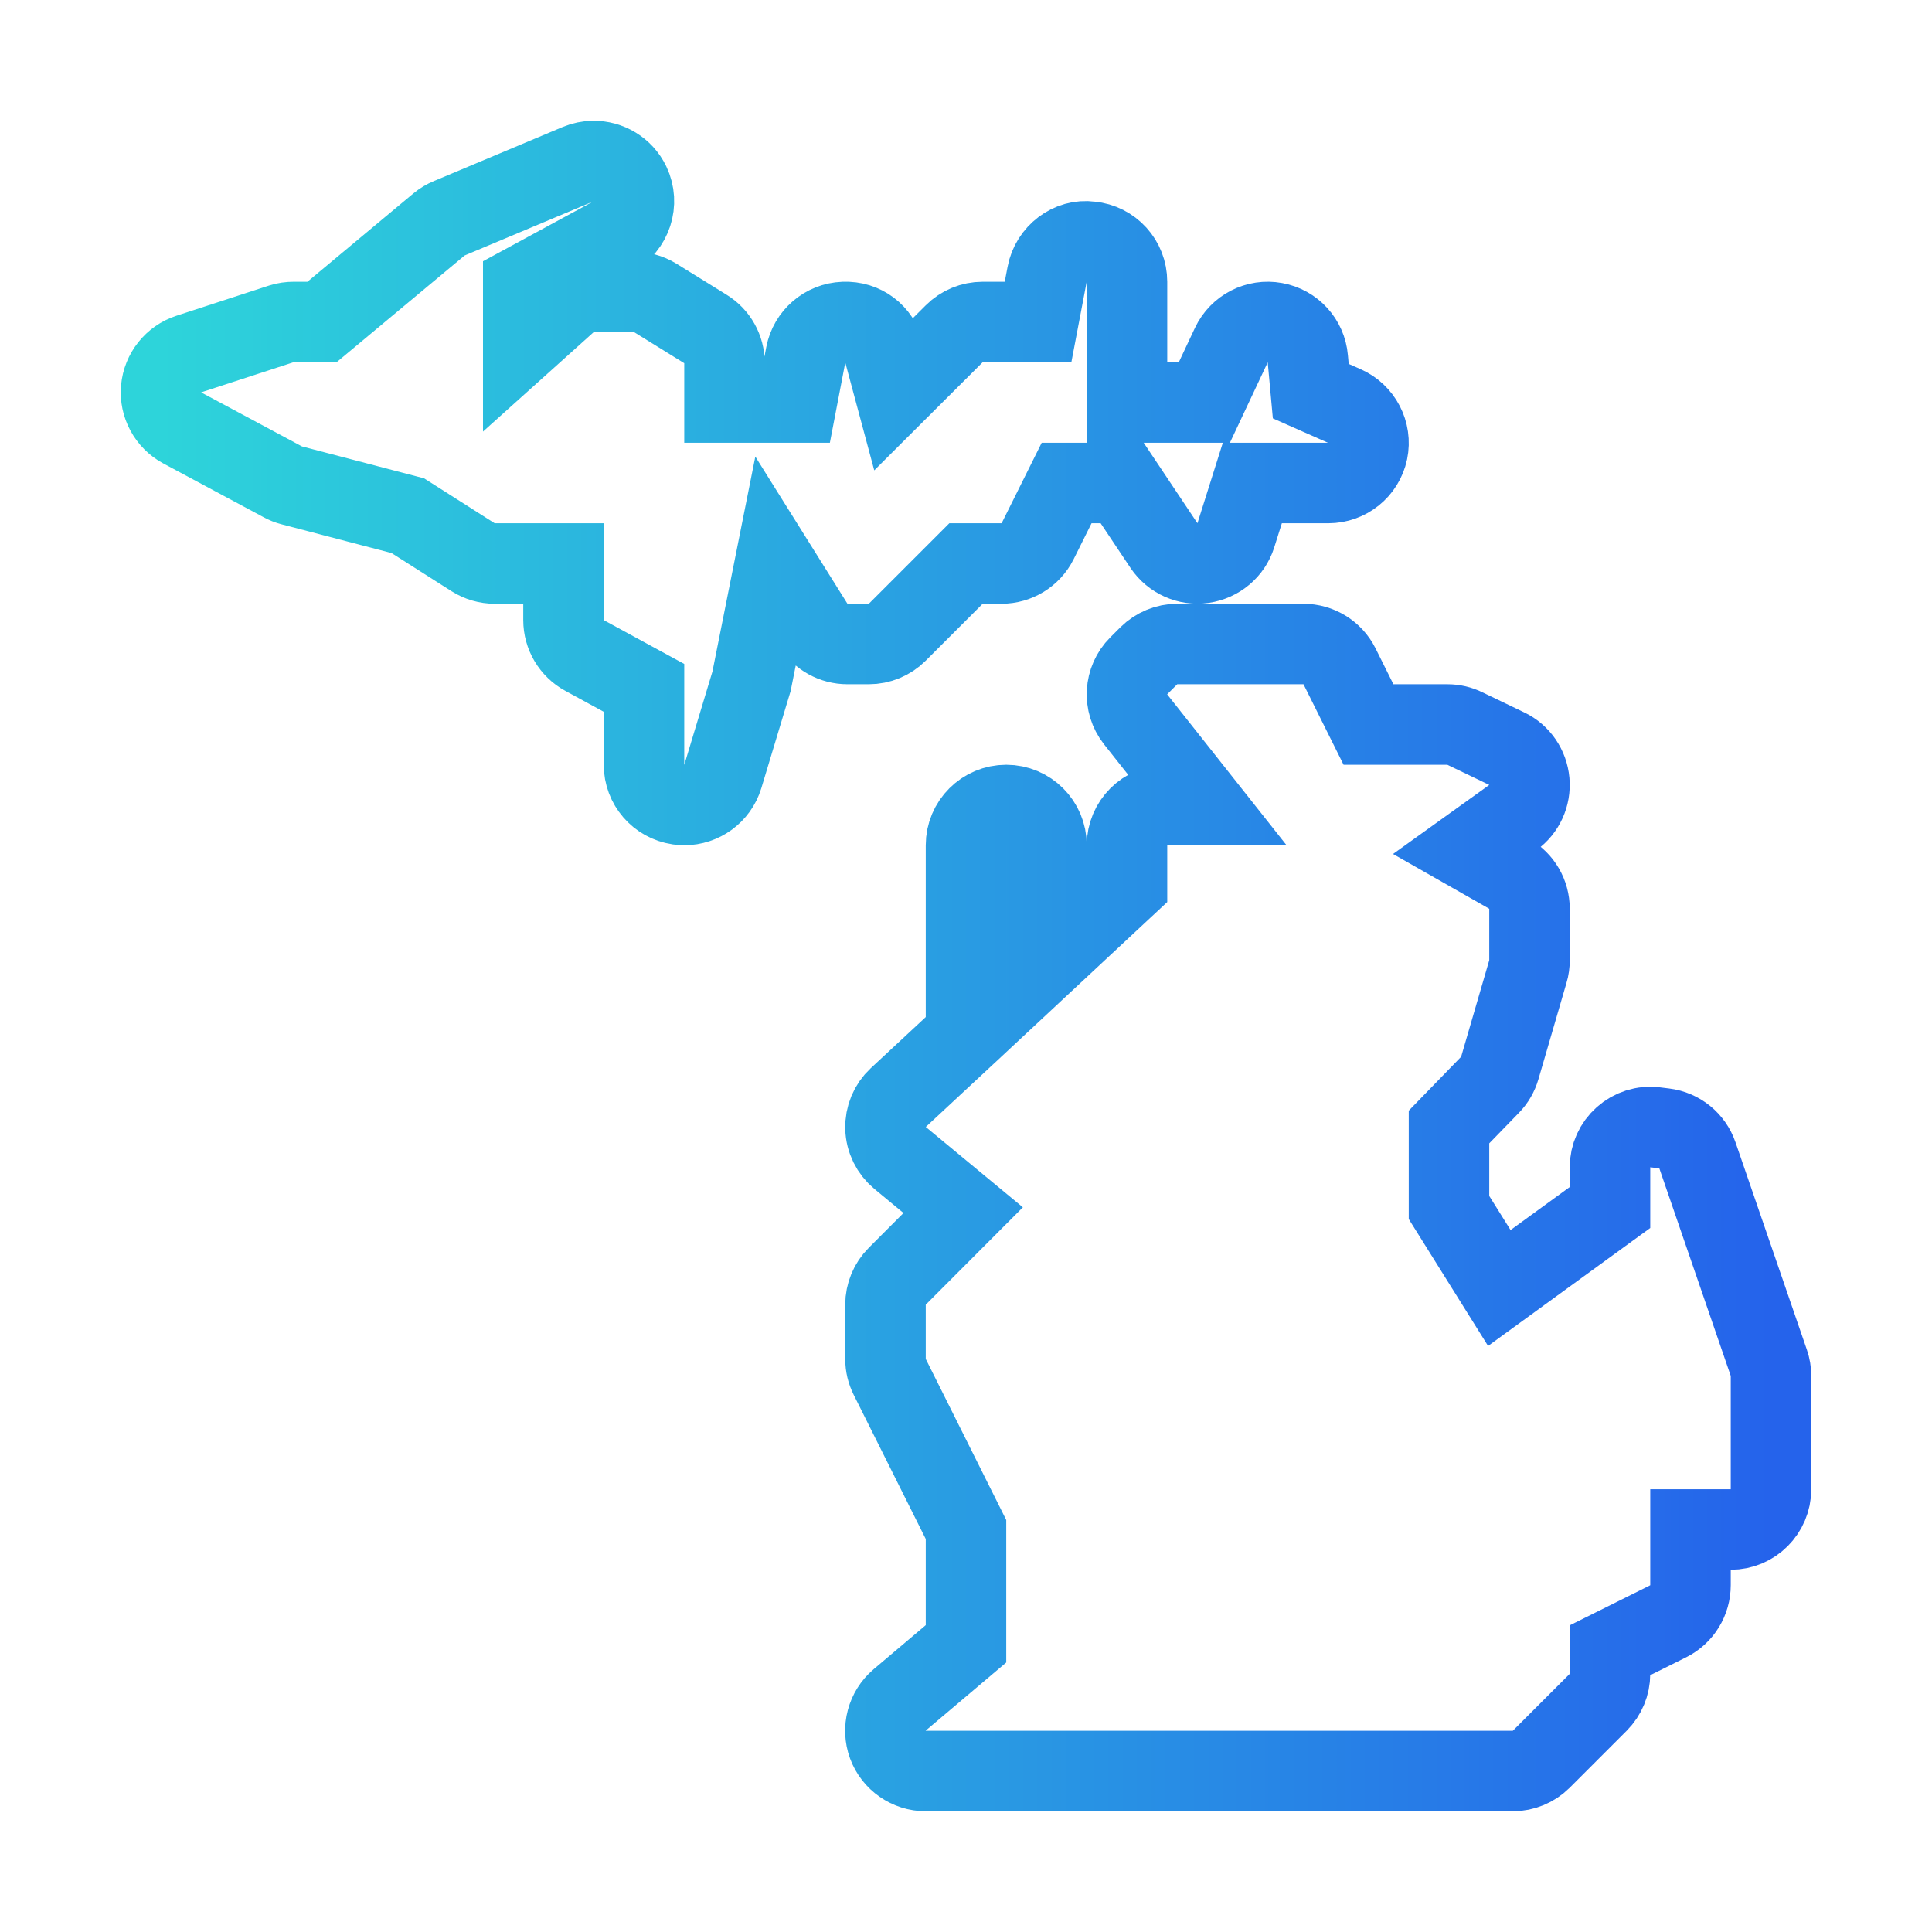
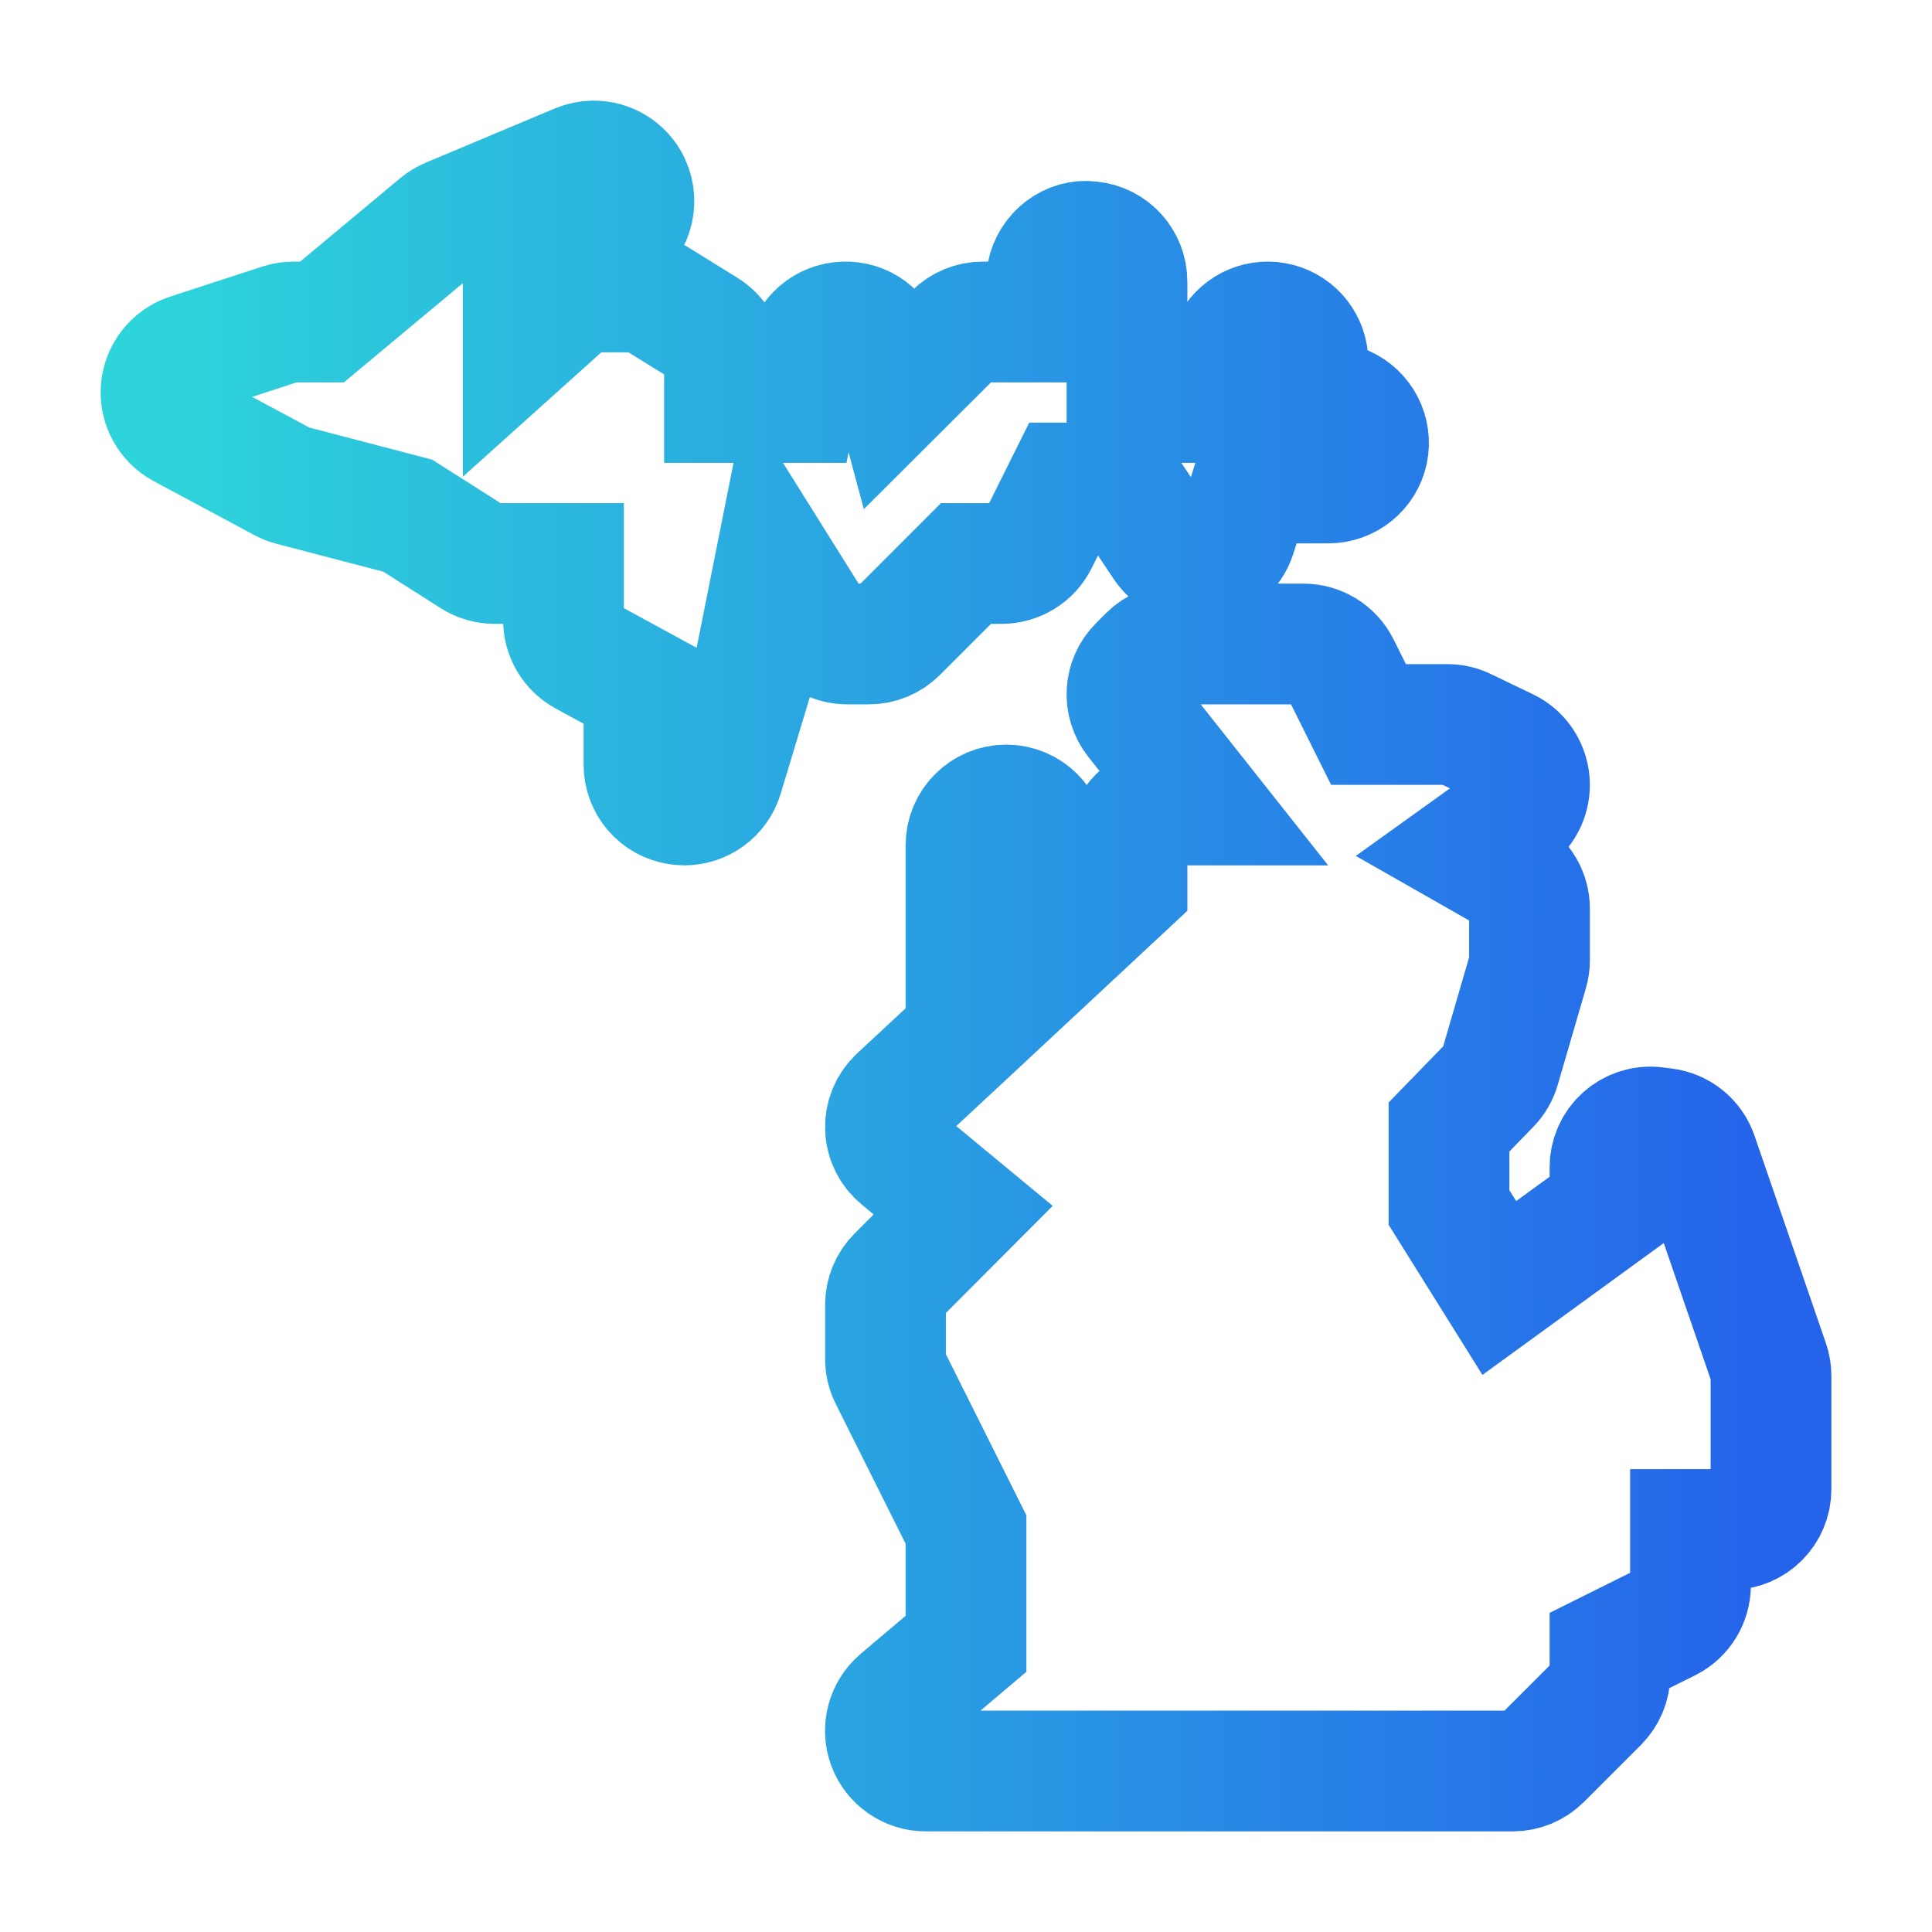
<svg xmlns="http://www.w3.org/2000/svg" width="24" height="24" viewBox="0 0 24 24" fill="none">
-   <path d="M7.369 2C7.306 2.001 7.243 2.014 7.182 2.039L5.582 2.711C5.536 2.73 5.494 2.755 5.455 2.787L4 4H3.65C3.598 4 3.546 4.007 3.496 4.023L2.346 4.398C2.156 4.46 2.02 4.63 2.002 4.83C1.984 5.029 2.088 5.221 2.264 5.316L3.514 5.986C3.549 6.005 3.584 6.019 3.623 6.029L5.066 6.406L5.877 6.922C5.958 6.973 6.05 7 6.146 7H7V7.703C7 7.886 7.101 8.056 7.262 8.143L8 8.545V9.5C8 9.748 8.181 9.957 8.426 9.994C8.451 9.997 8.476 10 8.5 10C8.717 10 8.914 9.859 8.979 9.646L9.336 8.463L9.627 7.004L10.104 7.766C10.194 7.912 10.355 8 10.527 8H10.793C10.926 8 11.053 7.947 11.146 7.854L12 7H12.441C12.63 7 12.804 6.894 12.889 6.725L13.25 6H13.94L14.459 6.777C14.566 6.936 14.757 7.022 14.945 6.994C15.135 6.966 15.294 6.834 15.352 6.65L15.557 6H16.5C16.737 6 16.941 5.835 16.99 5.604C17.038 5.372 16.916 5.138 16.699 5.043L16.283 4.859L16.246 4.455C16.227 4.231 16.06 4.048 15.838 4.008C15.615 3.967 15.394 4.081 15.297 4.285L14.961 5H14V3.5C14 3.242 13.805 3.026 13.547 3.002C13.296 2.967 13.056 3.152 13.008 3.406L12.895 4H12.207C12.074 4 11.947 4.053 11.854 4.146L11.119 4.879L10.982 4.369C10.922 4.145 10.728 3.99 10.482 4C10.249 4.009 10.054 4.177 10.01 4.406L9.896 5H9V4.51C9 4.336 8.91 4.176 8.762 4.086L8.137 3.699C8.058 3.651 7.968 3.627 7.875 3.627H7.375C7.252 3.627 7.133 3.671 7.041 3.754L6.5 4.24V3.543L7.613 2.939C7.847 2.812 7.941 2.523 7.826 2.283C7.739 2.102 7.558 1.998 7.369 2ZM14.625 8C14.492 8 14.366 8.053 14.271 8.146L14.146 8.271C13.967 8.45 13.95 8.736 14.107 8.936L14.949 10H14.5C14.224 10 14 10.224 14 10.5V10.988L13 11.92V10.5C13 10.224 12.776 10 12.5 10C12.224 10 12 10.224 12 10.5V12.852L11.158 13.635C11.053 13.733 10.996 13.87 11 14.014C11.004 14.158 11.071 14.293 11.182 14.385L11.965 15.033L11.146 15.854C11.053 15.947 11 16.074 11 16.207V16.883C11 16.961 11.018 17.035 11.053 17.105L12 19V20.42L11.176 21.117C11.016 21.253 10.957 21.475 11.029 21.672C11.101 21.869 11.291 22 11.5 22H18.793C18.926 22 19.052 21.947 19.146 21.854L19.854 21.146C19.947 21.052 20 20.926 20 20.793V20.5L20.725 20.139C20.894 20.054 21 19.88 21 19.691V19H21.5C21.776 19 22 18.776 22 18.5V17.092C22 17.037 21.991 16.982 21.973 16.93L21.086 14.352C21.024 14.171 20.864 14.041 20.674 14.018L20.561 14.004C20.416 13.986 20.275 14.032 20.168 14.127C20.061 14.222 20 14.357 20 14.5V15L18.625 16L18 15V14L18.51 13.475C18.567 13.417 18.608 13.345 18.631 13.266L18.98 12.068C18.994 12.023 19 11.975 19 11.928V11.289C19 11.109 18.904 10.944 18.748 10.855L18.23 10.56L18.793 10.156C18.936 10.053 19.013 9.883 18.998 9.707C18.982 9.532 18.878 9.377 18.719 9.301L18.199 9.051C18.131 9.017 18.056 9 17.98 9H17L16.639 8.275C16.554 8.106 16.38 8 16.191 8H14.625Z" stroke="url(#paint0_linear_11_1160)" />
+   <path d="M7.369 2C7.306 2.001 7.243 2.014 7.182 2.039L5.582 2.711C5.536 2.73 5.494 2.755 5.455 2.787L4 4H3.65C3.598 4 3.546 4.007 3.496 4.023L2.346 4.398C2.156 4.46 2.02 4.63 2.002 4.83C1.984 5.029 2.088 5.221 2.264 5.316L3.514 5.986C3.549 6.005 3.584 6.019 3.623 6.029L5.066 6.406L5.877 6.922C5.958 6.973 6.05 7 6.146 7H7V7.703C7 7.886 7.101 8.056 7.262 8.143L8 8.545V9.5C8 9.748 8.181 9.957 8.426 9.994C8.451 9.997 8.476 10 8.5 10C8.717 10 8.914 9.859 8.979 9.646L9.336 8.463L9.627 7.004L10.104 7.766C10.194 7.912 10.355 8 10.527 8H10.793C10.926 8 11.053 7.947 11.146 7.854L12 7H12.441C12.63 7 12.804 6.894 12.889 6.725L13.25 6H13.94L14.459 6.777C14.566 6.936 14.757 7.022 14.945 6.994C15.135 6.966 15.294 6.834 15.352 6.65L15.557 6H16.5C16.737 6 16.941 5.835 16.99 5.604C17.038 5.372 16.916 5.138 16.699 5.043L16.283 4.859L16.246 4.455C16.227 4.231 16.06 4.048 15.838 4.008C15.615 3.967 15.394 4.081 15.297 4.285L14.961 5H14V3.5C14 3.242 13.805 3.026 13.547 3.002C13.296 2.967 13.056 3.152 13.008 3.406L12.895 4H12.207C12.074 4 11.947 4.053 11.854 4.146L11.119 4.879L10.982 4.369C10.922 4.145 10.728 3.99 10.482 4C10.249 4.009 10.054 4.177 10.01 4.406L9.896 5H9V4.51C9 4.336 8.91 4.176 8.762 4.086L8.137 3.699C8.058 3.651 7.968 3.627 7.875 3.627H7.375C7.252 3.627 7.133 3.671 7.041 3.754L6.5 4.24V3.543L7.613 2.939C7.847 2.812 7.941 2.523 7.826 2.283C7.739 2.102 7.558 1.998 7.369 2ZM14.625 8C14.492 8 14.366 8.053 14.271 8.146L14.146 8.271C13.967 8.45 13.95 8.736 14.107 8.936L14.949 10H14.5C14.224 10 14 10.224 14 10.5V10.988L13 11.92V10.5C13 10.224 12.776 10 12.5 10C12.224 10 12 10.224 12 10.5V12.852L11.158 13.635C11.053 13.733 10.996 13.87 11 14.014C11.004 14.158 11.071 14.293 11.182 14.385L11.965 15.033L11.146 15.854C11.053 15.947 11 16.074 11 16.207V16.883C11 16.961 11.018 17.035 11.053 17.105L12 19V20.42L11.176 21.117C11.016 21.253 10.957 21.475 11.029 21.672C11.101 21.869 11.291 22 11.5 22H18.793C18.926 22 19.052 21.947 19.146 21.854L19.854 21.146C19.947 21.052 20 20.926 20 20.793V20.5L20.725 20.139C20.894 20.054 21 19.88 21 19.691V19H21.5C21.776 19 22 18.776 22 18.5V17.092C22 17.037 21.991 16.982 21.973 16.93L21.086 14.352C21.024 14.171 20.864 14.041 20.674 14.018L20.561 14.004C20.416 13.986 20.275 14.032 20.168 14.127C20.061 14.222 20 14.357 20 14.5V15L18.625 16L18 15V14L18.51 13.475C18.567 13.417 18.608 13.345 18.631 13.266L18.98 12.068C18.994 12.023 19 11.975 19 11.928V11.289C19 11.109 18.904 10.944 18.748 10.855L18.23 10.56L18.793 10.156C18.936 10.053 19.013 9.883 18.998 9.707C18.982 9.532 18.878 9.377 18.719 9.301L18.199 9.051C18.131 9.017 18.056 9 17.98 9H17L16.639 8.275C16.554 8.106 16.38 8 16.191 8H14.625Z" stroke-width="1.5" stroke="url(#paint0_linear_11_1160)" />
  <defs>
    <linearGradient id="paint0_linear_11_1160" x1="2" y1="12" x2="22" y2="12" gradientUnits="userSpaceOnUse">
      <stop stop-color="#2DD4DA" />
      <stop offset="1" stop-color="#2563EB" />
    </linearGradient>
  </defs>
</svg>
